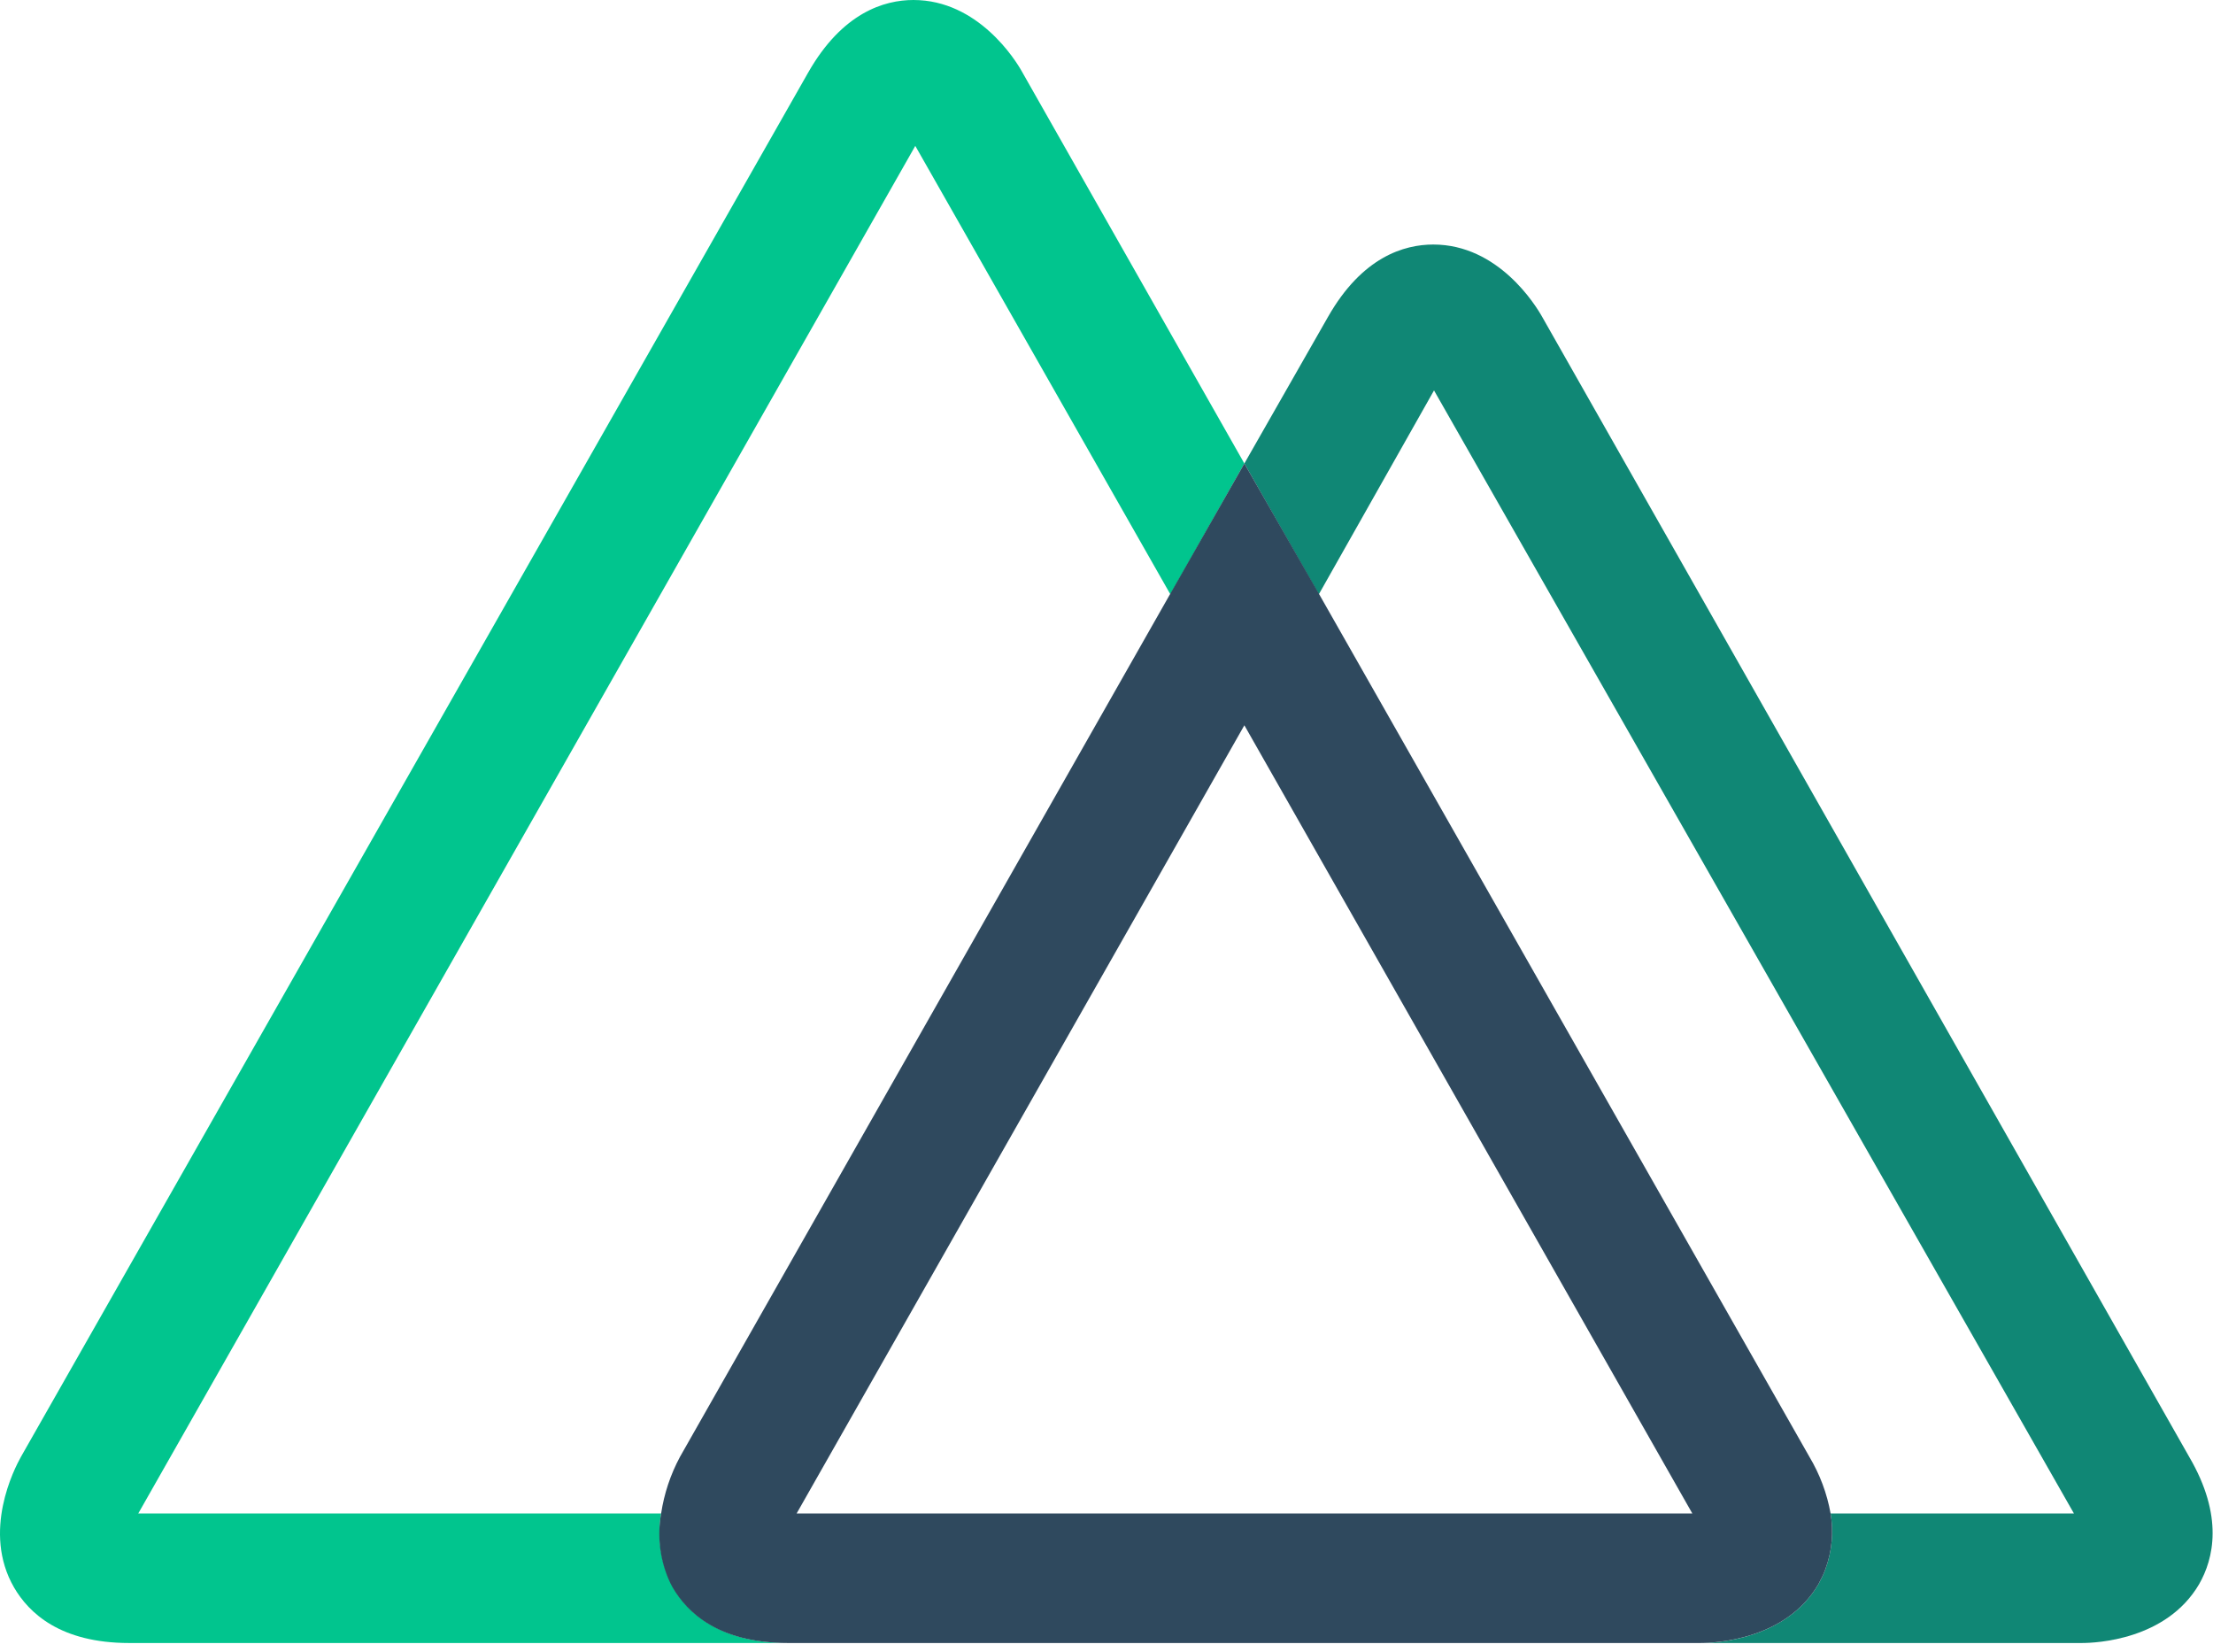
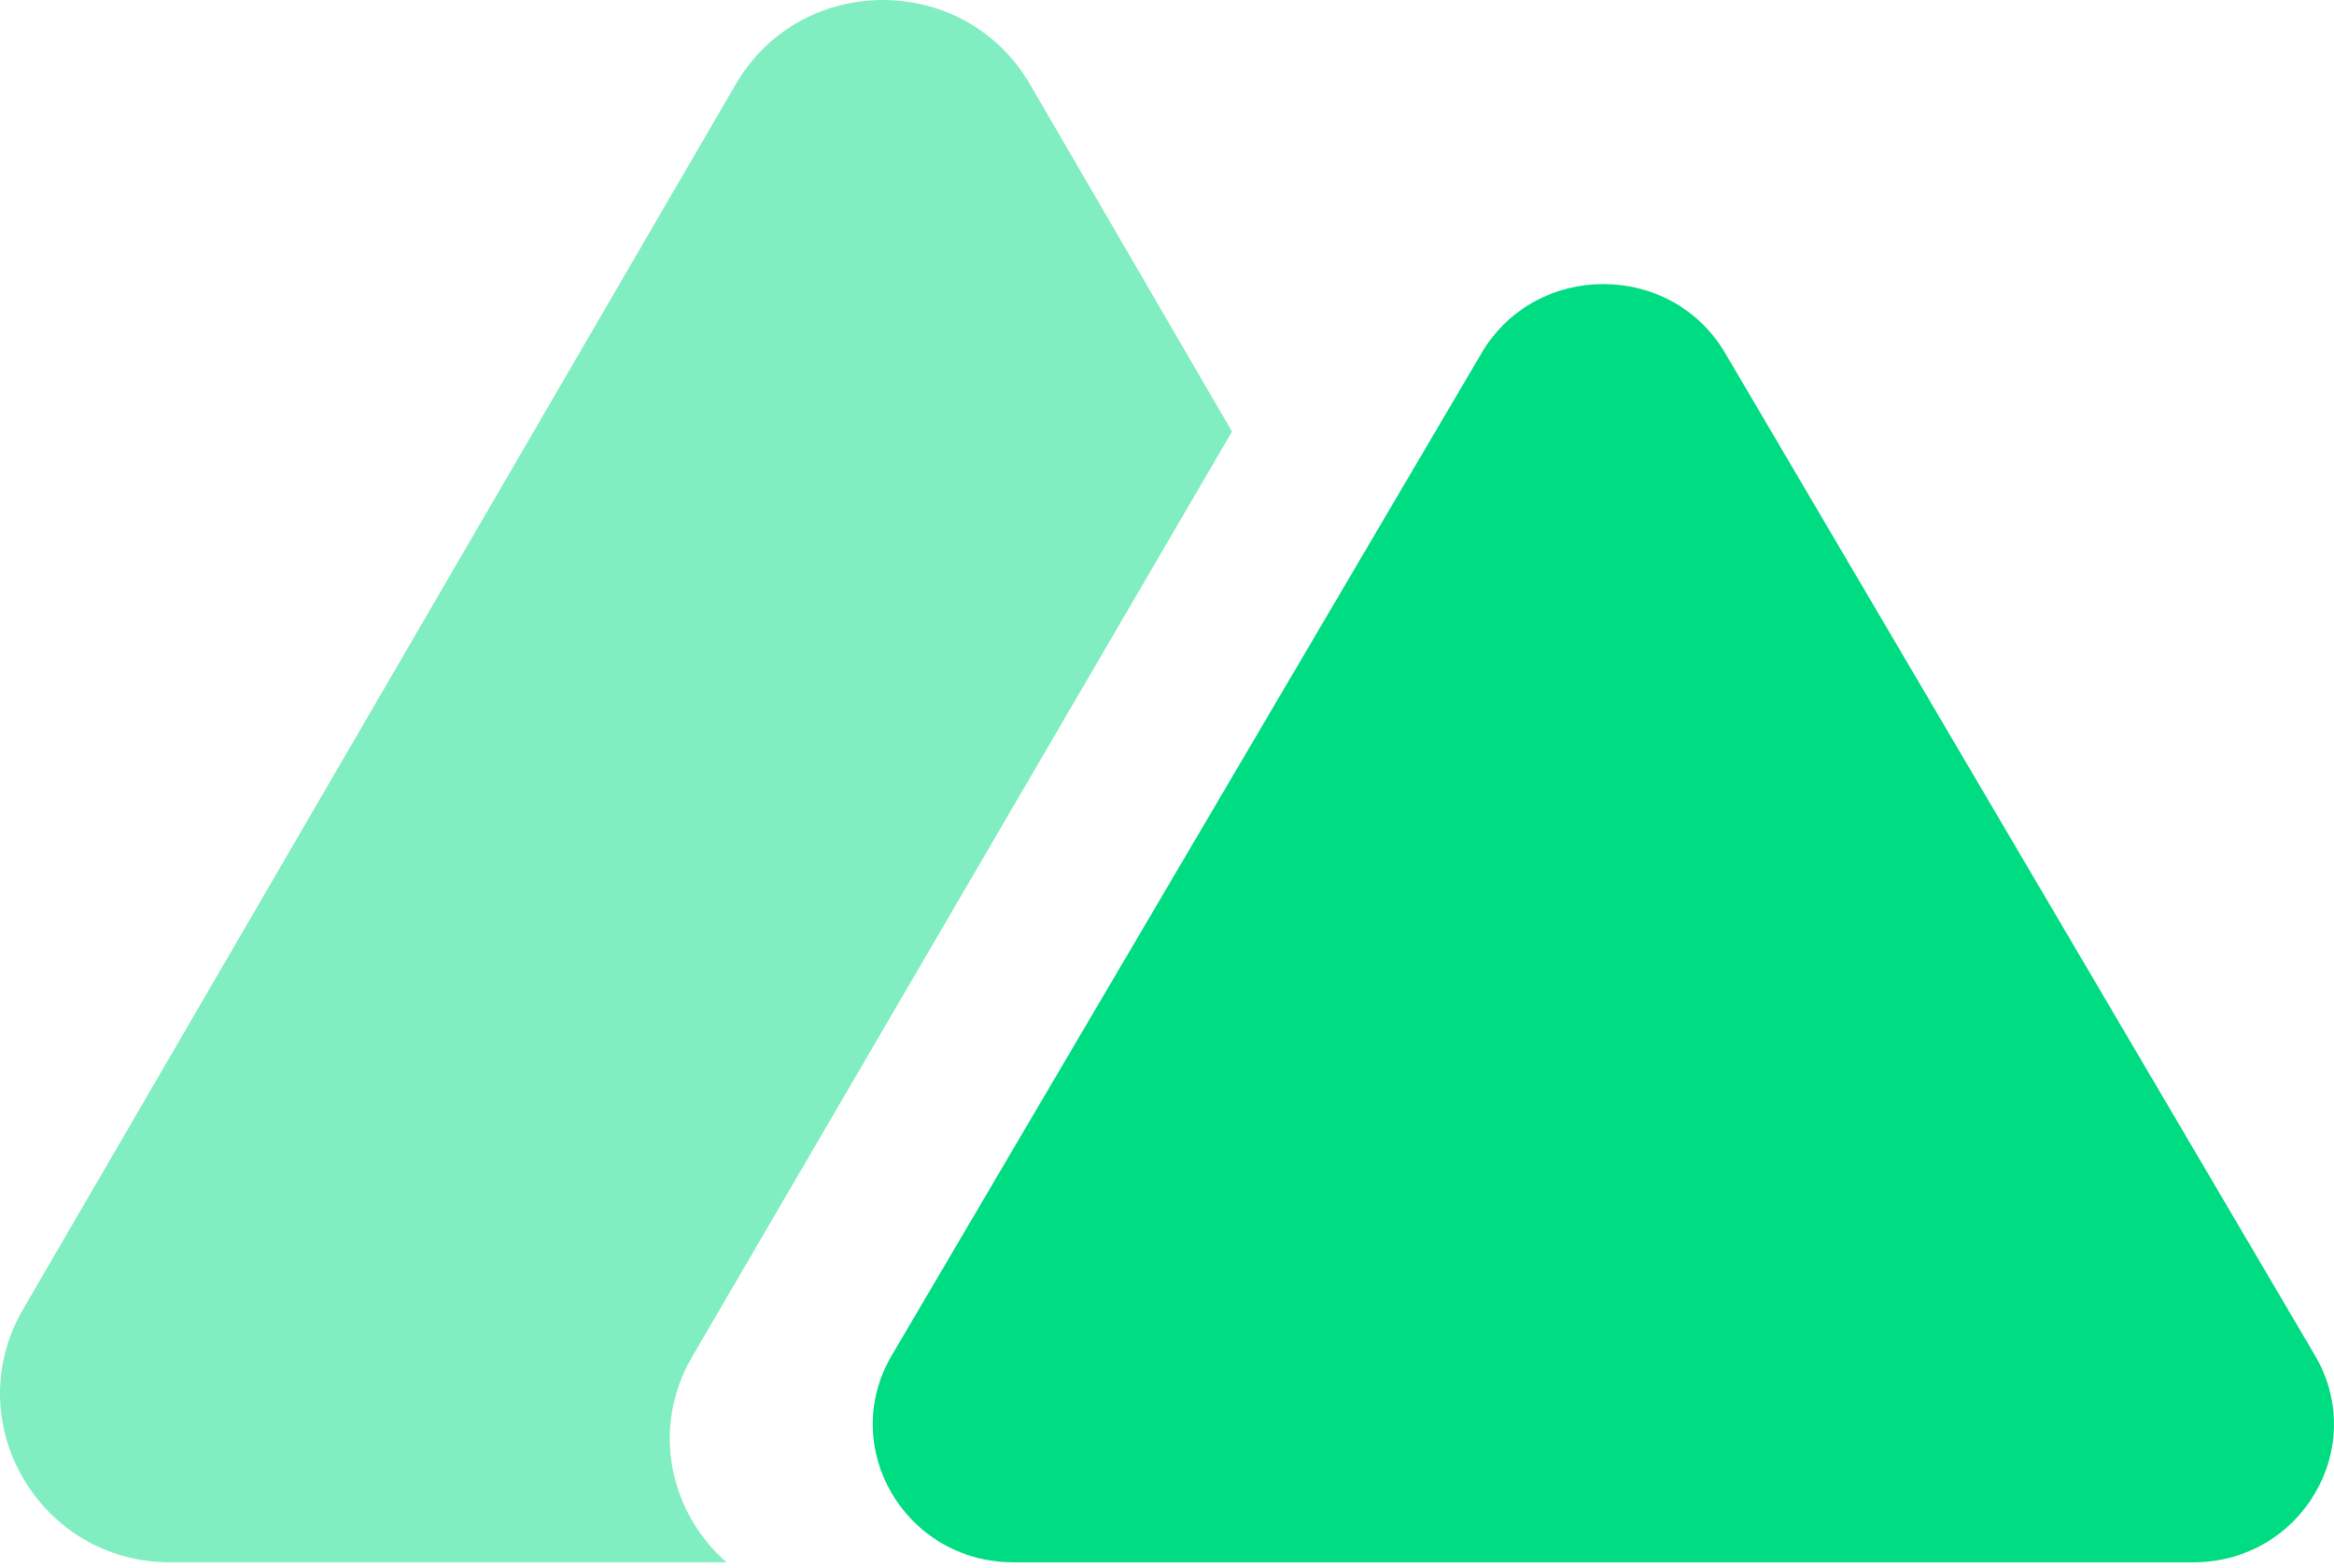
- <svg xmlns="http://www.w3.org/2000/svg" width="256" height="191">
-   <g fill="none" fill-rule="evenodd">
-     <path d="M77.891 183.615a9.437 9.437 0 01-.506-1.04 13.329 13.329 0 01-.906-7.517H15.993l89.888-158.184 29.51 51.875 8.557-15.141L118.224 8.29c-.72-1.306-5.065-8.29-12.556-8.29-3.385 0-8.237 1.466-12.182 8.397L2.425 168.5c-.773 1.386-4.532 8.664-.8 15.115 1.706 2.932 5.332 6.424 13.329 6.424H91.22c-7.944 0-11.623-3.439-13.329-6.424z" fill="#01C58E" />
-     <path d="M253.242 168.5L178.416 36.68c-.773-1.386-5.092-8.397-12.61-8.397-3.385 0-8.236 1.44-12.182 8.37l-9.676 16.955 8.61 15.14 13.329-23.59 74.027 129.9h-28.15c.36 2.147.158 4.351-.587 6.398a8.157 8.157 0 01-.586 1.306l-.24.48c-3.785 6.45-11.97 6.797-13.568 6.797h44.037c1.626 0 9.783-.346 13.569-6.797 1.68-2.933 2.879-7.864-1.147-14.742z" fill="#108775" />
-     <path d="M210.351 183.242l.24-.48c.233-.418.43-.855.586-1.306.745-2.047.947-4.25.587-6.398a19.486 19.486 0 00-2.453-6.558l-56.7-99.751-8.663-15.141-8.61 15.14L78.664 168.5a20.18 20.18 0 00-2.185 6.558 13.329 13.329 0 00.826 7.517c.147.357.316.704.506 1.04 1.706 2.932 5.332 6.424 13.329 6.424h105.563c1.679 0 9.863-.346 13.648-6.797zM143.948 83.89l51.822 91.168H92.153l51.795-91.168z" fill="#2F495E" />
-   </g>
+ <svg xmlns="http://www.w3.org/2000/svg" width="256" height="172" preserveAspectRatio="xMidYMid">
+   <path d="M112.973 9.25c-7.172-12.333-25.104-12.333-32.277 0L2.524 143.66c-7.172 12.333 1.794 27.749 16.14 27.749h61.024c-6.13-5.357-8.4-14.625-3.76-22.576L135.13 47.348 112.973 9.25z" fill="#80EEC0" />
+   <path d="M162.505 38.733c5.936-10.09 20.776-10.09 26.712 0l64.694 109.971c5.936 10.091-1.484 22.705-13.357 22.705H111.167c-11.872 0-19.292-12.614-13.356-22.705l64.694-109.971z" fill="#00DC82" />
</svg>
